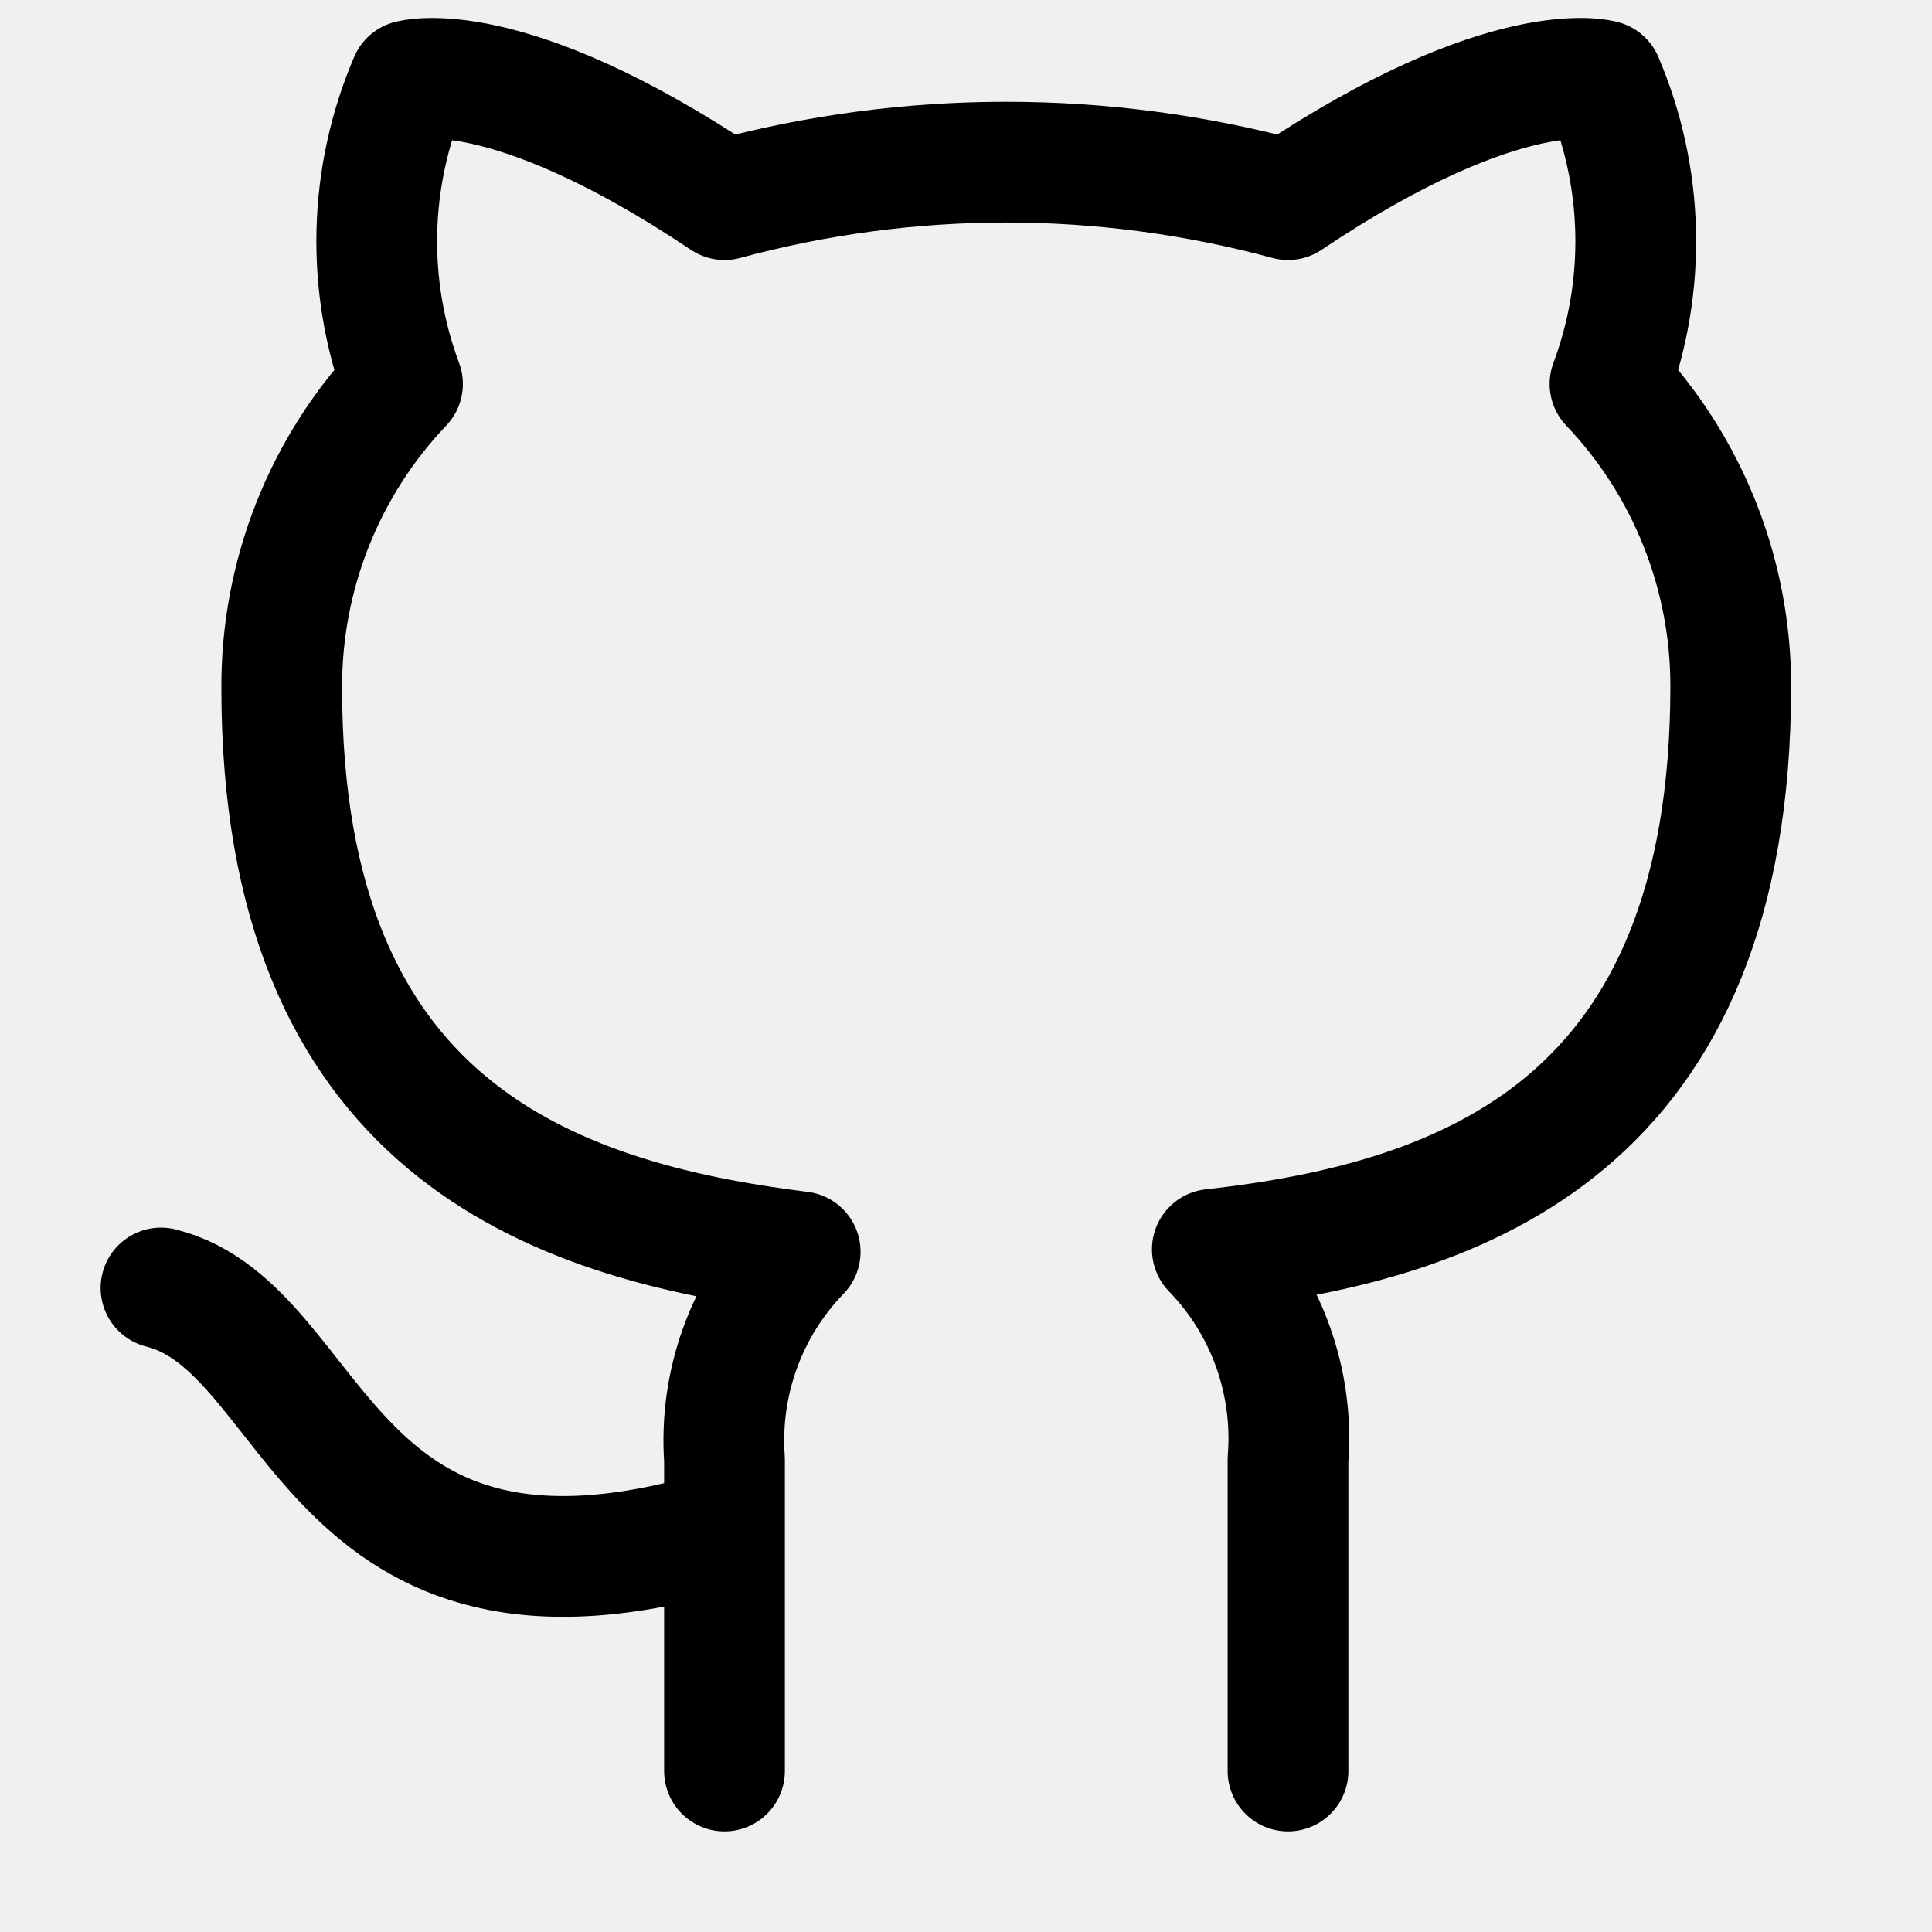
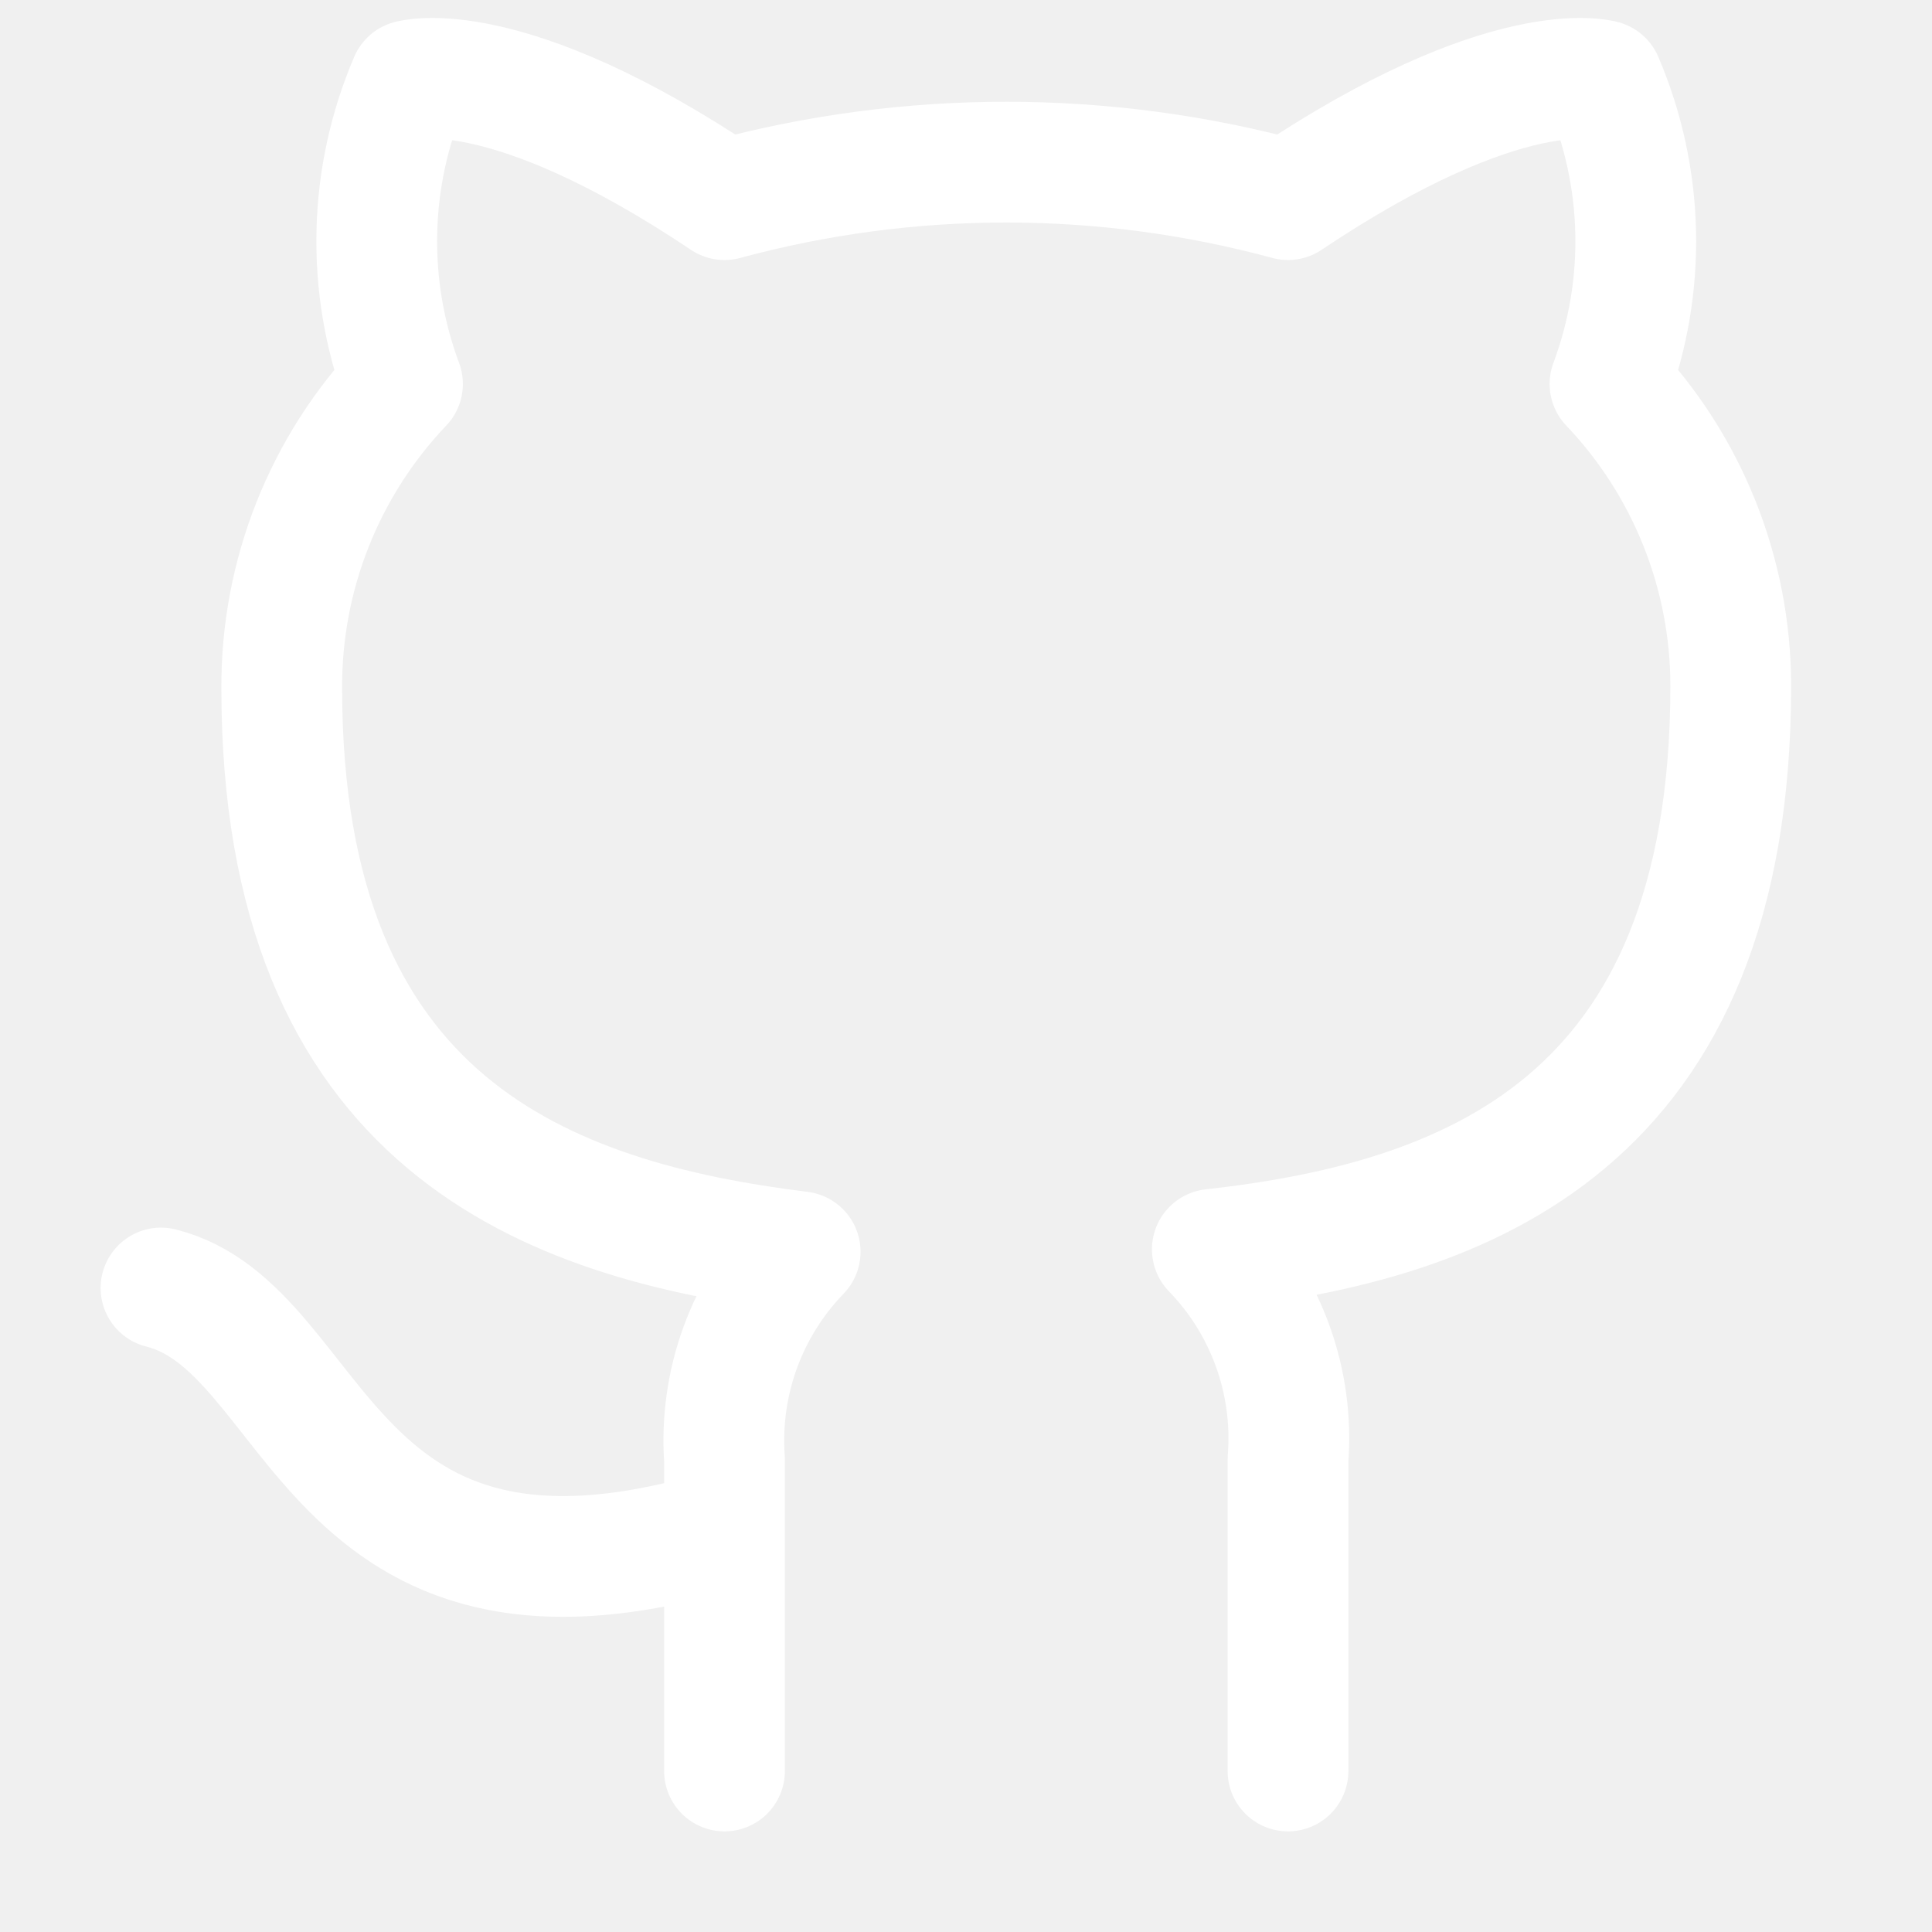
- <svg xmlns="http://www.w3.org/2000/svg" width="28" height="28" viewBox="0 0 24 24" fill="none" stroke="currentColor" stroke-width="1.5" stroke-linecap="round" stroke-linejoin="round" class="feather feather-github">
+ <svg xmlns="http://www.w3.org/2000/svg" width="28" height="28" viewBox="0 0 24 24" fill="none" stroke="white" stroke-width="1.5" stroke-linecap="round" stroke-linejoin="round" class="feather feather-github">
  <path d="M9 19c-5 1.5-5-2.5-7-3m14 6v-3.87a3.37 3.37 0 0 0-.94-2.61c3.14-.35 6.44-1.54 6.44-7A5.44 5.44 0 0 0 20 4.77 5.07 5.07 0 0 0 19.91 1S18.73.65 16 2.48a13.38 13.38 0 0 0-7 0C6.27.65 5.09 1 5.09 1A5.07 5.07 0 0 0 5 4.77a5.44 5.44 0 0 0-1.5 3.78c0 5.42 3.3 6.61 6.44 7A3.37 3.37 0 0 0 9 18.13V22" />
</svg>
